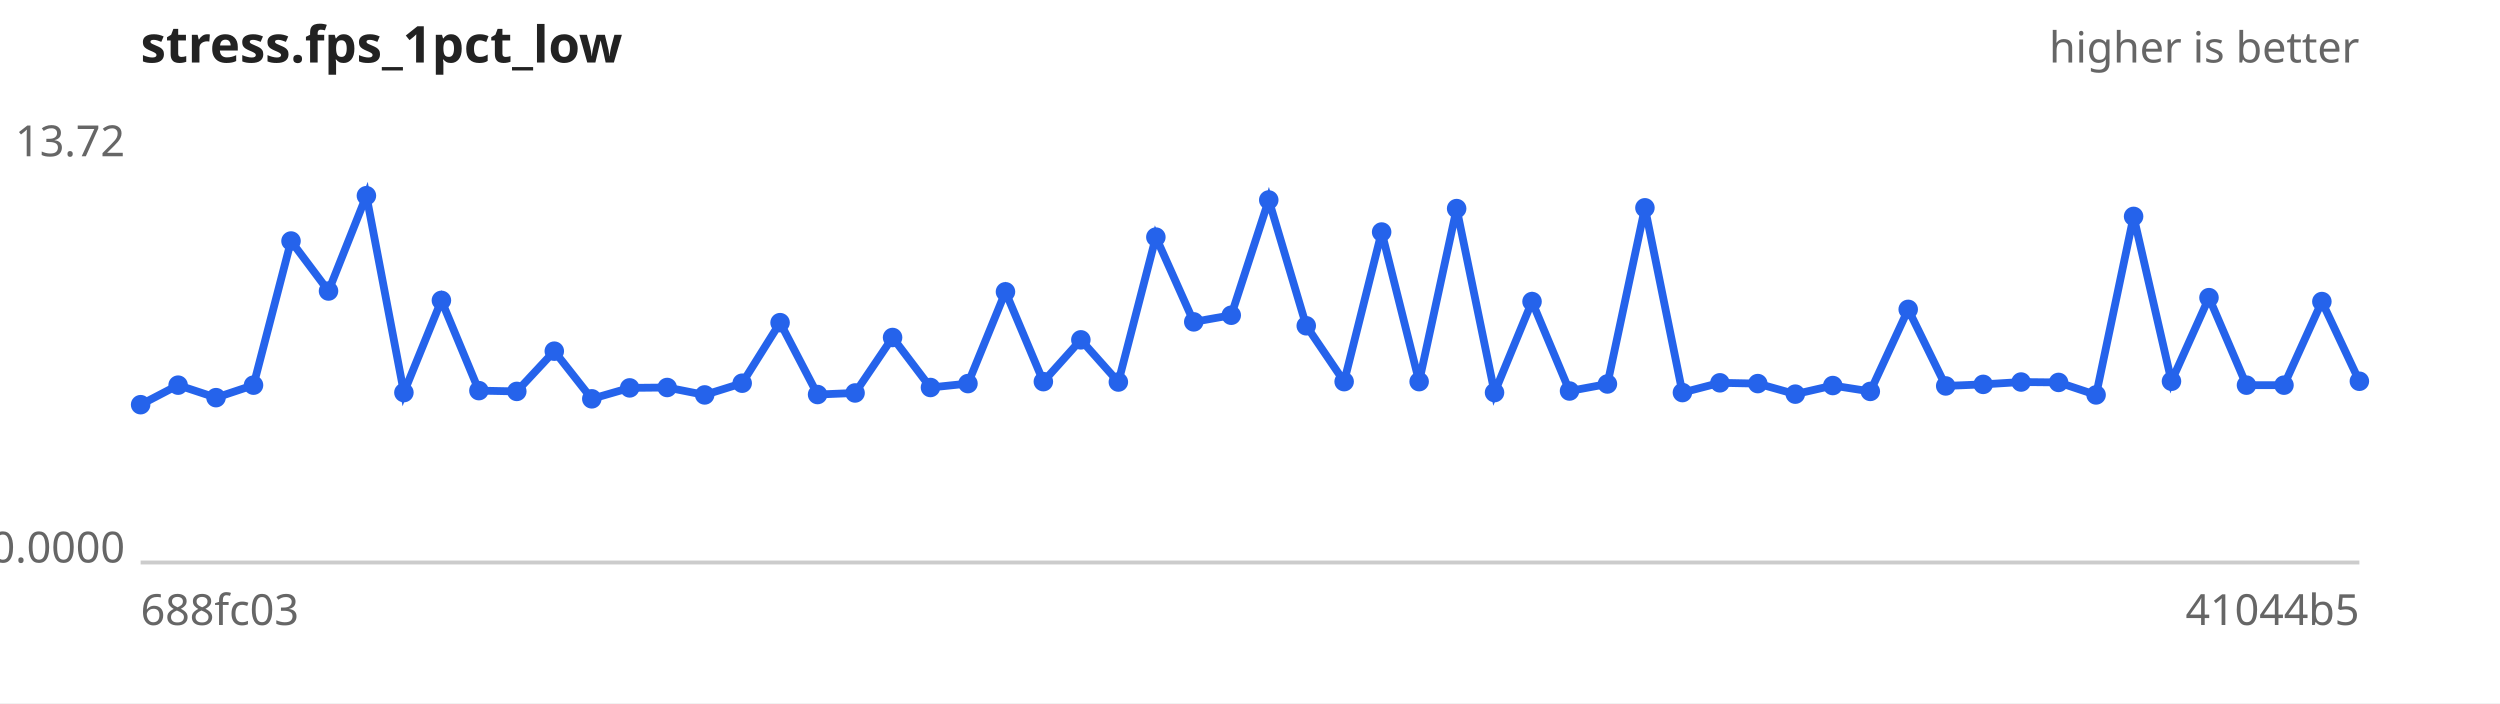
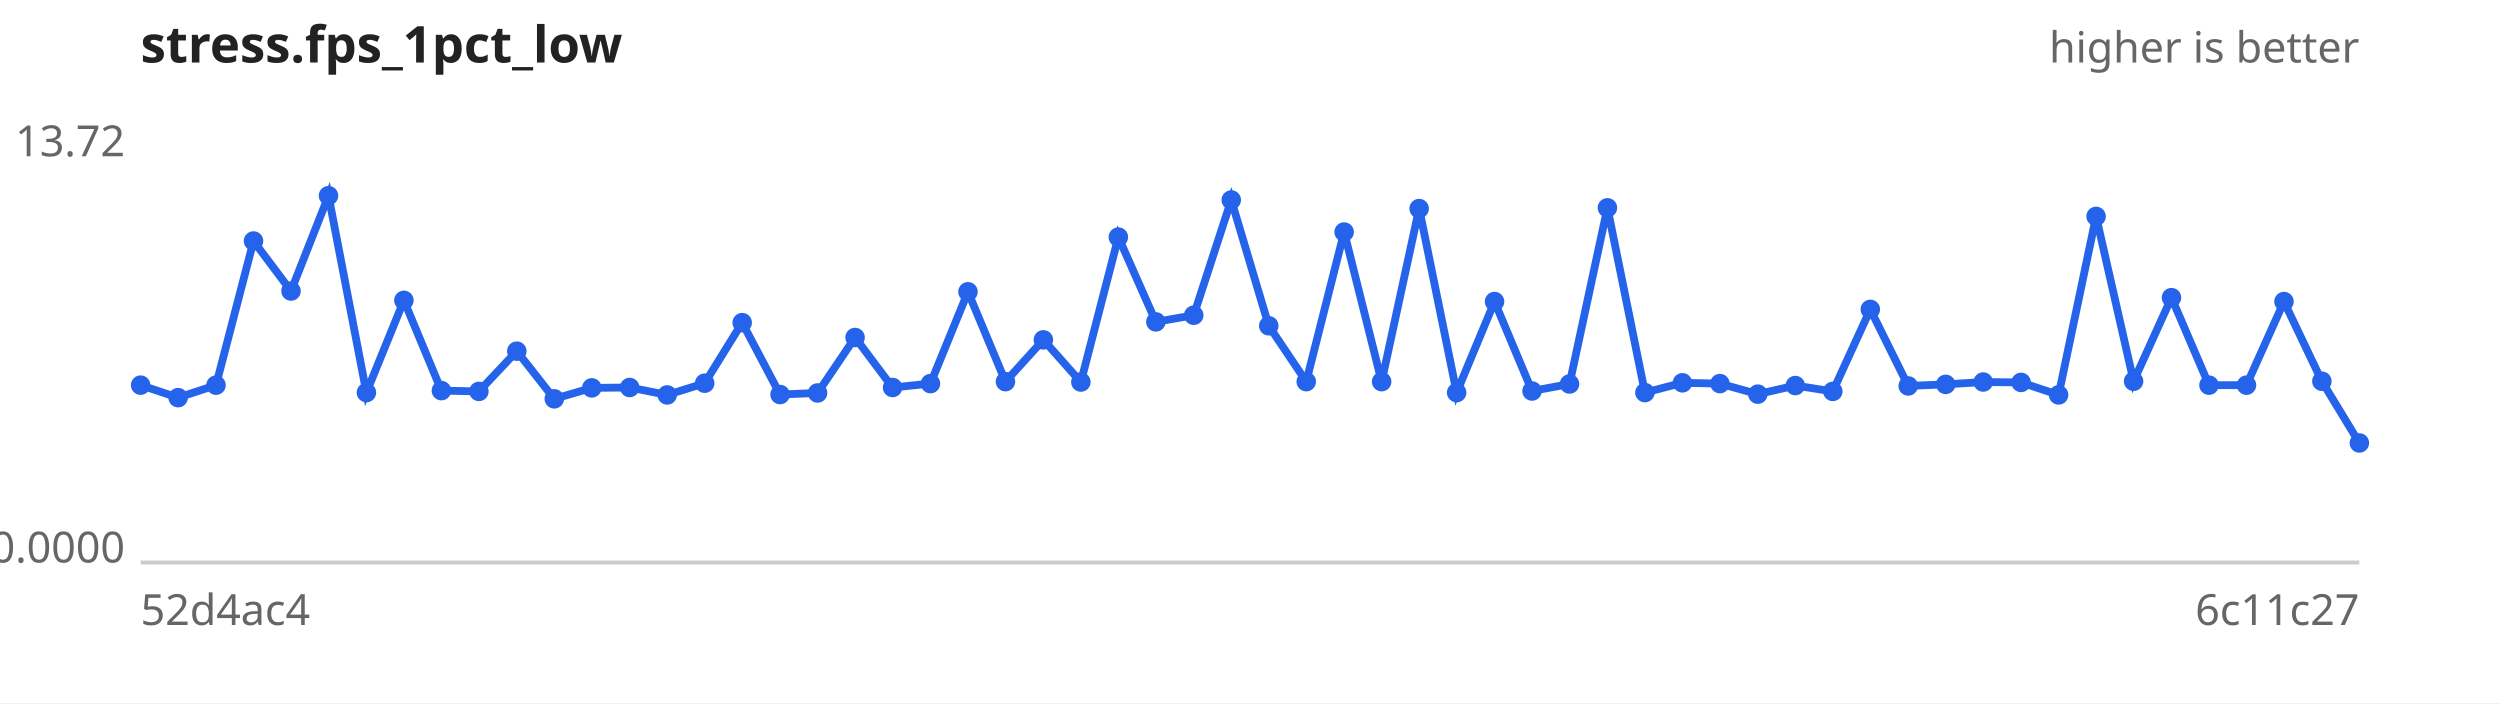
<svg xmlns="http://www.w3.org/2000/svg" width="640" height="180" viewBox="0 0 640 180" font-family="sans-serif" font-size="11">
  <rect width="640" height="180" fill="#ffffff" />
  <text x="36" y="16" font-size="13" font-weight="bold" fill="#222">stress.fps_1pct_low</text>
  <text x="604" y="16" text-anchor="end" fill="#666">higher is better</text>
  <line x1="36" y1="144" x2="604" y2="144" stroke="#ccc" />
  <text x="32" y="40.0" text-anchor="end" fill="#666">13.72</text>
  <text x="32" y="144.0" text-anchor="end" fill="#666">0.0000</text>
-   <text x="36" y="160" fill="#666">688fc03</text>
-   <text x="604" y="160" text-anchor="end" fill="#666">41044b5</text>
-   <path d="M36.0,103.6 L45.6,98.6 L55.3,101.8 L64.9,98.6 L74.5,61.7 L84.1,74.5 L93.8,50.1 L103.4,100.5 L113.0,76.9 L122.6,100.0 L132.3,100.2 L141.9,89.9 L151.5,102.1 L161.2,99.3 L170.8,99.2 L180.4,101.1 L190.0,98.1 L199.7,82.6 L209.3,101.0 L218.9,100.6 L228.5,86.4 L238.2,99.2 L247.8,98.2 L257.4,74.7 L267.1,97.7 L276.7,87.0 L286.3,97.8 L295.9,60.7 L305.6,82.4 L315.2,80.7 L324.8,51.2 L334.4,83.4 L344.1,97.7 L353.7,59.4 L363.3,97.7 L372.9,53.4 L382.6,100.5 L392.2,77.2 L401.8,100.1 L411.5,98.3 L421.1,53.2 L430.7,100.5 L440.3,98.0 L450.0,98.2 L459.6,100.9 L469.2,98.7 L478.8,100.2 L488.5,79.2 L498.1,98.8 L507.7,98.4 L517.4,97.8 L527.0,97.9 L536.6,101.1 L546.2,55.4 L555.9,97.6 L565.5,76.2 L575.1,98.6 L584.7,98.6 L594.4,77.2 L604.0,97.6" fill="none" stroke="#2563eb" stroke-width="2" />
+   <text x="36" y="160" fill="#666">52d4ac4</text>
+   <text x="604" y="160" text-anchor="end" fill="#666">6c11c27</text>
+   <path d="M36.0,98.6 L45.6,101.8 L55.3,98.6 L64.9,61.7 L74.5,74.5 L84.1,50.1 L93.8,100.5 L103.4,76.9 L113.0,100.0 L122.6,100.2 L132.3,89.9 L141.9,102.1 L151.5,99.3 L161.2,99.2 L170.8,101.1 L180.4,98.1 L190.0,82.6 L199.7,101.0 L209.3,100.6 L218.9,86.4 L228.5,99.2 L238.2,98.2 L247.8,74.7 L257.4,97.7 L267.1,87.0 L276.7,97.8 L286.3,60.7 L295.9,82.4 L305.6,80.7 L315.2,51.2 L324.8,83.4 L334.4,97.7 L344.1,59.4 L353.7,97.7 L363.3,53.4 L372.9,100.5 L382.6,77.2 L392.2,100.1 L401.8,98.3 L411.5,53.2 L421.1,100.5 L430.7,98.0 L440.3,98.2 L450.0,100.9 L459.6,98.7 L469.2,100.2 L478.8,79.2 L488.5,98.8 L498.1,98.4 L507.7,97.8 L517.4,97.9 L527.0,101.1 L536.6,55.4 L546.2,97.6 L555.9,76.2 L565.5,98.6 L575.1,98.6 L584.7,77.2 L594.4,97.6 L604.0,113.4" fill="none" stroke="#2563eb" stroke-width="2" />
  <g fill="#2563eb">
-     <circle cx="36.0" cy="103.6" r="2.5" />
-     <circle cx="45.6" cy="98.6" r="2.5" />
-     <circle cx="55.3" cy="101.8" r="2.5" />
-     <circle cx="64.9" cy="98.6" r="2.5" />
-     <circle cx="74.5" cy="61.7" r="2.5" />
-     <circle cx="84.1" cy="74.5" r="2.5" />
-     <circle cx="93.8" cy="50.1" r="2.5" />
-     <circle cx="103.4" cy="100.5" r="2.5" />
-     <circle cx="113.0" cy="76.9" r="2.5" />
-     <circle cx="122.6" cy="100.0" r="2.5" />
-     <circle cx="132.3" cy="100.2" r="2.5" />
-     <circle cx="141.9" cy="89.9" r="2.5" />
-     <circle cx="151.5" cy="102.1" r="2.5" />
-     <circle cx="161.2" cy="99.3" r="2.5" />
-     <circle cx="170.8" cy="99.2" r="2.5" />
-     <circle cx="180.4" cy="101.1" r="2.5" />
-     <circle cx="190.0" cy="98.1" r="2.5" />
-     <circle cx="199.7" cy="82.6" r="2.5" />
-     <circle cx="209.3" cy="101.0" r="2.5" />
-     <circle cx="218.9" cy="100.6" r="2.5" />
-     <circle cx="228.5" cy="86.4" r="2.5" />
-     <circle cx="238.2" cy="99.2" r="2.5" />
-     <circle cx="247.8" cy="98.2" r="2.5" />
-     <circle cx="257.4" cy="74.7" r="2.5" />
-     <circle cx="267.1" cy="97.7" r="2.5" />
-     <circle cx="276.7" cy="87.0" r="2.5" />
-     <circle cx="286.3" cy="97.8" r="2.5" />
-     <circle cx="295.9" cy="60.7" r="2.5" />
-     <circle cx="305.6" cy="82.4" r="2.5" />
-     <circle cx="315.2" cy="80.7" r="2.5" />
-     <circle cx="324.8" cy="51.2" r="2.5" />
-     <circle cx="334.4" cy="83.4" r="2.5" />
-     <circle cx="344.1" cy="97.7" r="2.5" />
-     <circle cx="353.7" cy="59.4" r="2.5" />
-     <circle cx="363.3" cy="97.7" r="2.5" />
-     <circle cx="372.9" cy="53.4" r="2.5" />
-     <circle cx="382.6" cy="100.5" r="2.5" />
-     <circle cx="392.2" cy="77.2" r="2.5" />
-     <circle cx="401.8" cy="100.1" r="2.5" />
-     <circle cx="411.5" cy="98.3" r="2.5" />
-     <circle cx="421.1" cy="53.2" r="2.5" />
-     <circle cx="430.7" cy="100.5" r="2.5" />
-     <circle cx="440.3" cy="98.0" r="2.5" />
-     <circle cx="450.0" cy="98.2" r="2.5" />
-     <circle cx="459.6" cy="100.9" r="2.5" />
-     <circle cx="469.2" cy="98.7" r="2.5" />
-     <circle cx="478.8" cy="100.2" r="2.5" />
-     <circle cx="488.5" cy="79.2" r="2.5" />
-     <circle cx="498.1" cy="98.8" r="2.5" />
-     <circle cx="507.7" cy="98.4" r="2.5" />
-     <circle cx="517.4" cy="97.8" r="2.5" />
-     <circle cx="527.0" cy="97.9" r="2.5" />
-     <circle cx="536.6" cy="101.1" r="2.5" />
-     <circle cx="546.2" cy="55.4" r="2.5" />
-     <circle cx="555.9" cy="97.6" r="2.5" />
-     <circle cx="565.5" cy="76.2" r="2.5" />
+     <circle cx="36.0" cy="98.6" r="2.5" />
+     <circle cx="45.6" cy="101.8" r="2.5" />
+     <circle cx="55.3" cy="98.6" r="2.5" />
+     <circle cx="64.9" cy="61.7" r="2.5" />
+     <circle cx="74.5" cy="74.5" r="2.5" />
+     <circle cx="84.1" cy="50.1" r="2.5" />
+     <circle cx="93.8" cy="100.5" r="2.5" />
+     <circle cx="103.4" cy="76.9" r="2.5" />
+     <circle cx="113.0" cy="100.0" r="2.5" />
+     <circle cx="122.6" cy="100.2" r="2.5" />
+     <circle cx="132.3" cy="89.9" r="2.5" />
+     <circle cx="141.9" cy="102.1" r="2.5" />
+     <circle cx="151.5" cy="99.3" r="2.5" />
+     <circle cx="161.2" cy="99.2" r="2.5" />
+     <circle cx="170.8" cy="101.1" r="2.5" />
+     <circle cx="180.4" cy="98.1" r="2.5" />
+     <circle cx="190.0" cy="82.6" r="2.5" />
+     <circle cx="199.7" cy="101.0" r="2.5" />
+     <circle cx="209.3" cy="100.6" r="2.5" />
+     <circle cx="218.9" cy="86.4" r="2.5" />
+     <circle cx="228.5" cy="99.2" r="2.5" />
+     <circle cx="238.2" cy="98.2" r="2.5" />
+     <circle cx="247.8" cy="74.7" r="2.5" />
+     <circle cx="257.4" cy="97.7" r="2.5" />
+     <circle cx="267.1" cy="87.0" r="2.5" />
+     <circle cx="276.7" cy="97.8" r="2.5" />
+     <circle cx="286.3" cy="60.7" r="2.5" />
+     <circle cx="295.9" cy="82.4" r="2.5" />
+     <circle cx="305.6" cy="80.7" r="2.5" />
+     <circle cx="315.2" cy="51.2" r="2.5" />
+     <circle cx="324.8" cy="83.4" r="2.5" />
+     <circle cx="334.4" cy="97.7" r="2.5" />
+     <circle cx="344.1" cy="59.4" r="2.5" />
+     <circle cx="353.7" cy="97.7" r="2.5" />
+     <circle cx="363.3" cy="53.4" r="2.5" />
+     <circle cx="372.9" cy="100.5" r="2.5" />
+     <circle cx="382.6" cy="77.2" r="2.5" />
+     <circle cx="392.2" cy="100.1" r="2.5" />
+     <circle cx="401.8" cy="98.3" r="2.5" />
+     <circle cx="411.5" cy="53.2" r="2.5" />
+     <circle cx="421.1" cy="100.5" r="2.5" />
+     <circle cx="430.7" cy="98.0" r="2.5" />
+     <circle cx="440.3" cy="98.2" r="2.5" />
+     <circle cx="450.0" cy="100.9" r="2.5" />
+     <circle cx="459.6" cy="98.7" r="2.5" />
+     <circle cx="469.2" cy="100.2" r="2.5" />
+     <circle cx="478.8" cy="79.2" r="2.5" />
+     <circle cx="488.5" cy="98.8" r="2.5" />
+     <circle cx="498.1" cy="98.4" r="2.5" />
+     <circle cx="507.7" cy="97.8" r="2.5" />
+     <circle cx="517.4" cy="97.9" r="2.5" />
+     <circle cx="527.0" cy="101.1" r="2.5" />
+     <circle cx="536.6" cy="55.4" r="2.5" />
+     <circle cx="546.2" cy="97.6" r="2.5" />
+     <circle cx="555.9" cy="76.2" r="2.5" />
+     <circle cx="565.5" cy="98.6" r="2.5" />
    <circle cx="575.1" cy="98.6" r="2.5" />
-     <circle cx="584.7" cy="98.6" r="2.5" />
-     <circle cx="594.4" cy="77.2" r="2.5" />
-     <circle cx="604.0" cy="97.6" r="2.5" />
+     <circle cx="584.7" cy="77.2" r="2.5" />
+     <circle cx="594.4" cy="97.6" r="2.5" />
+     <circle cx="604.0" cy="113.4" r="2.5" />
  </g>
</svg>
